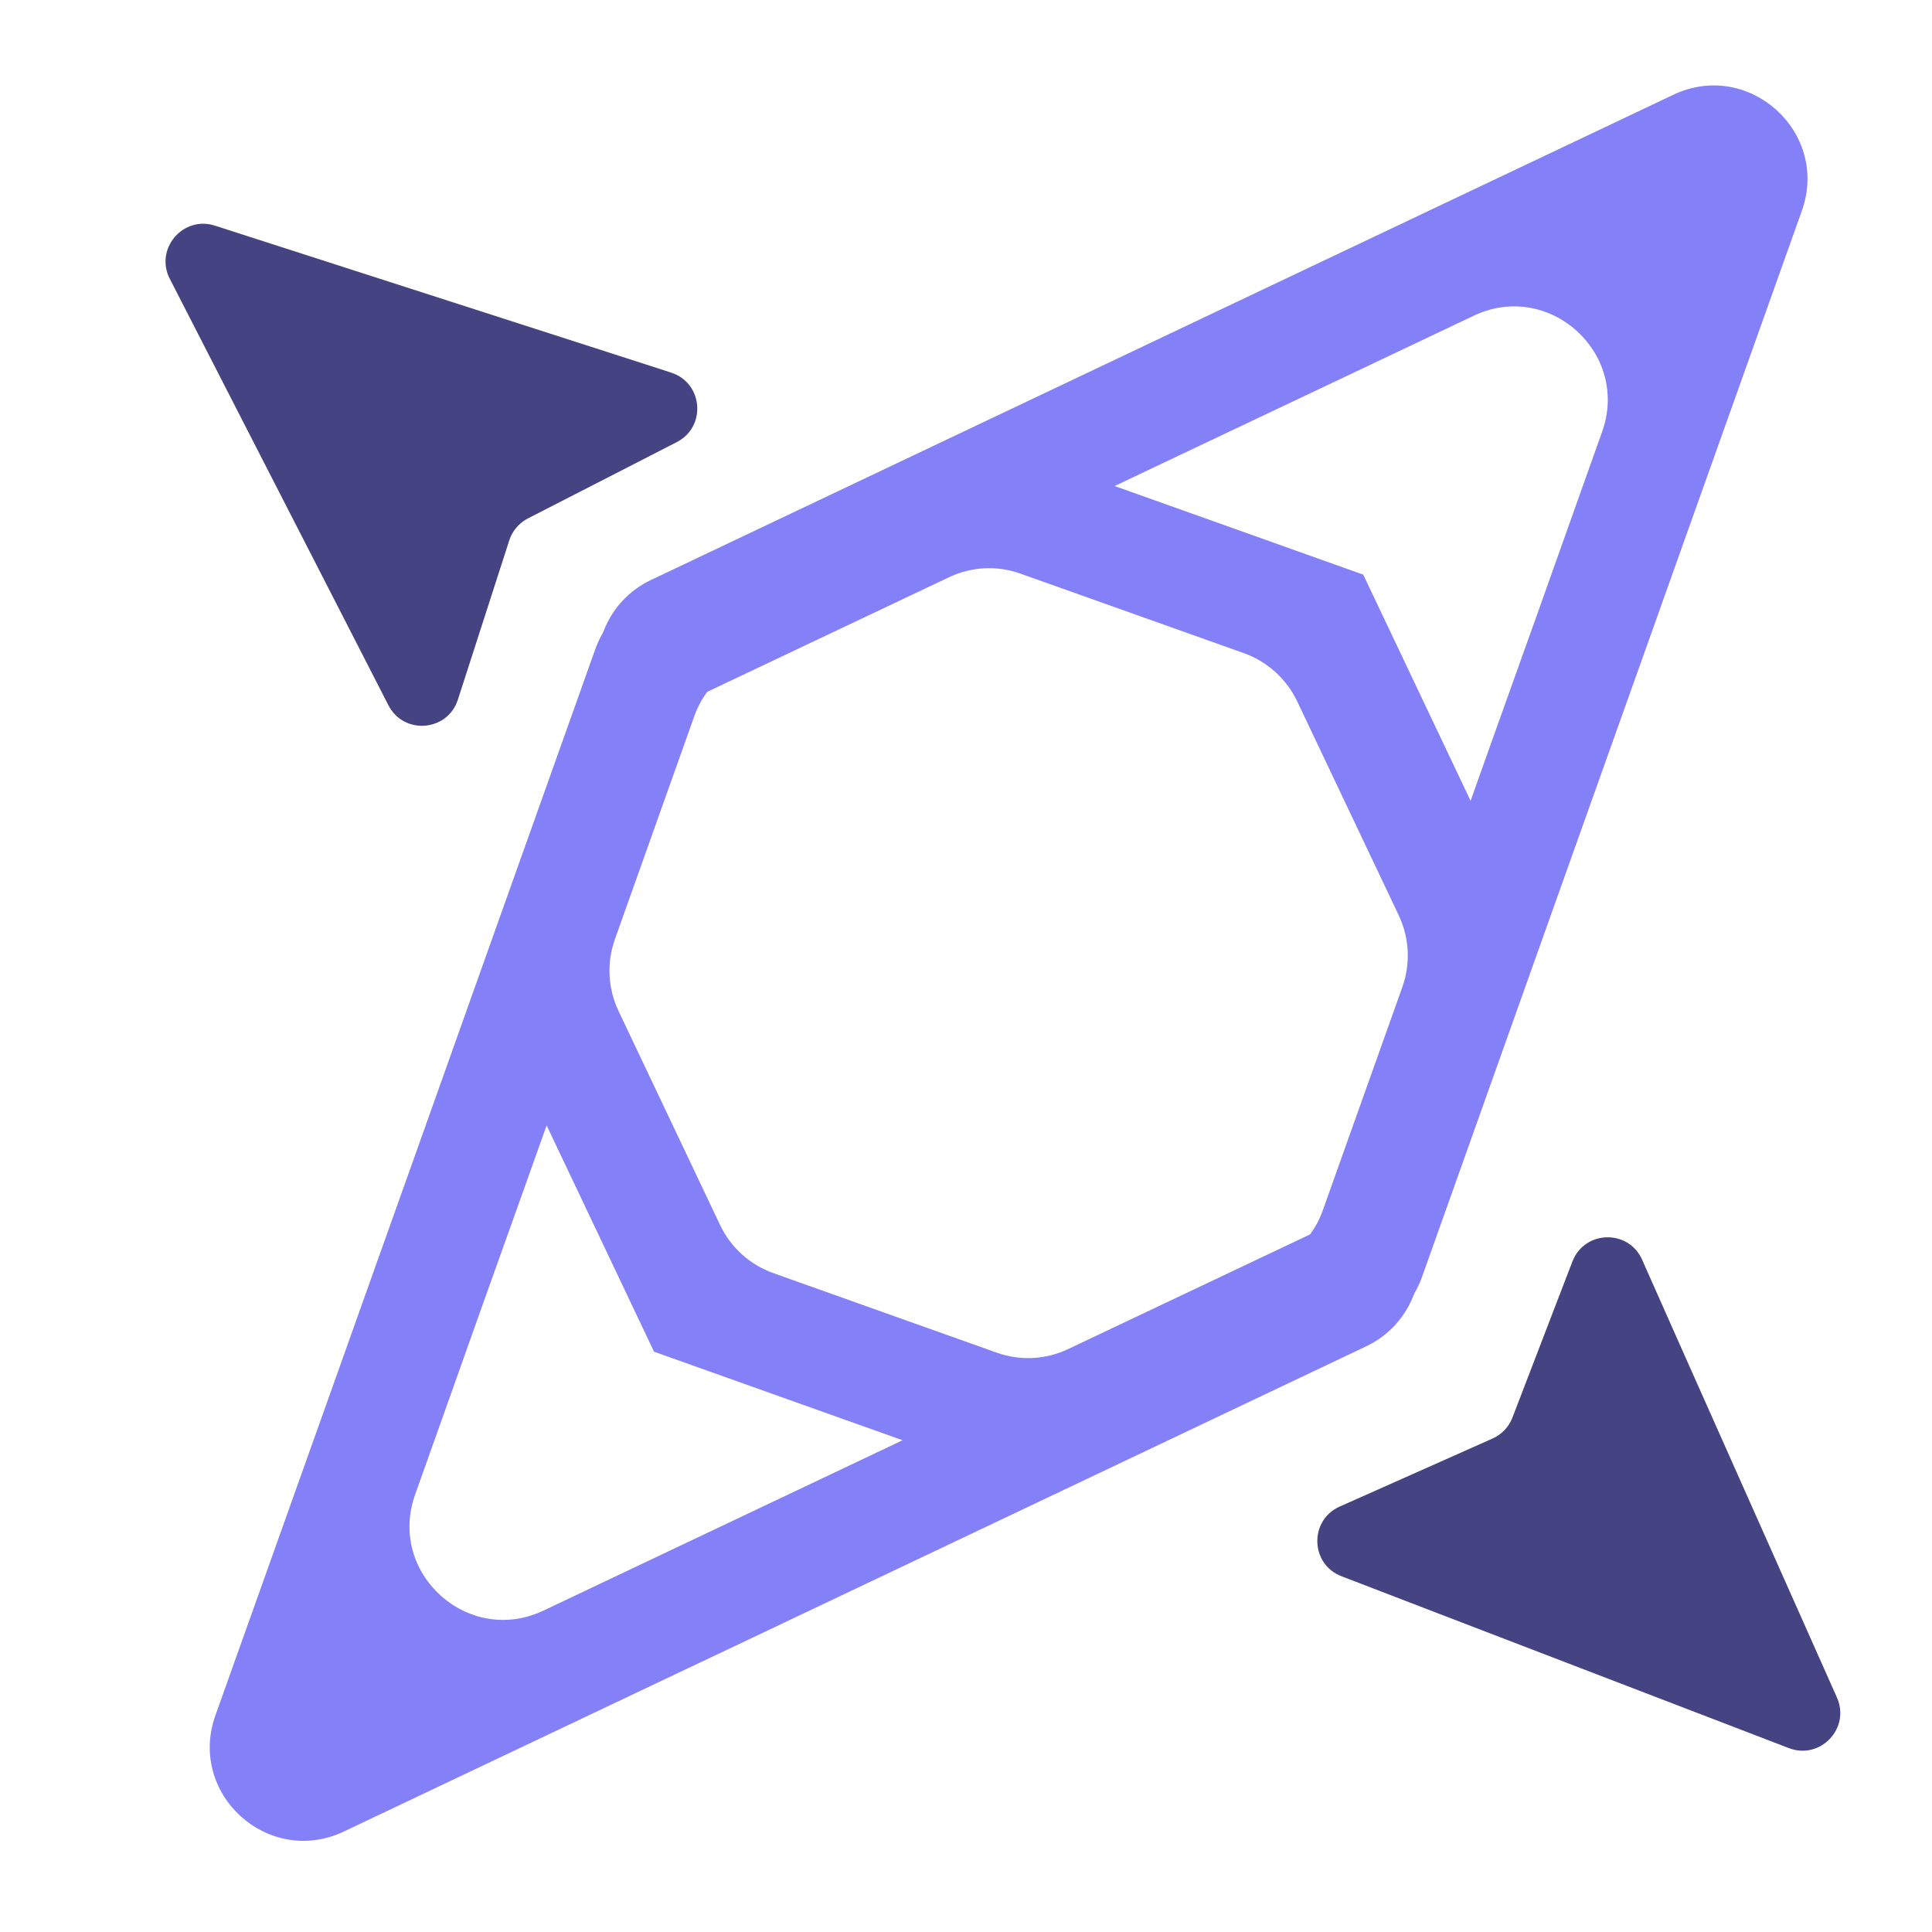
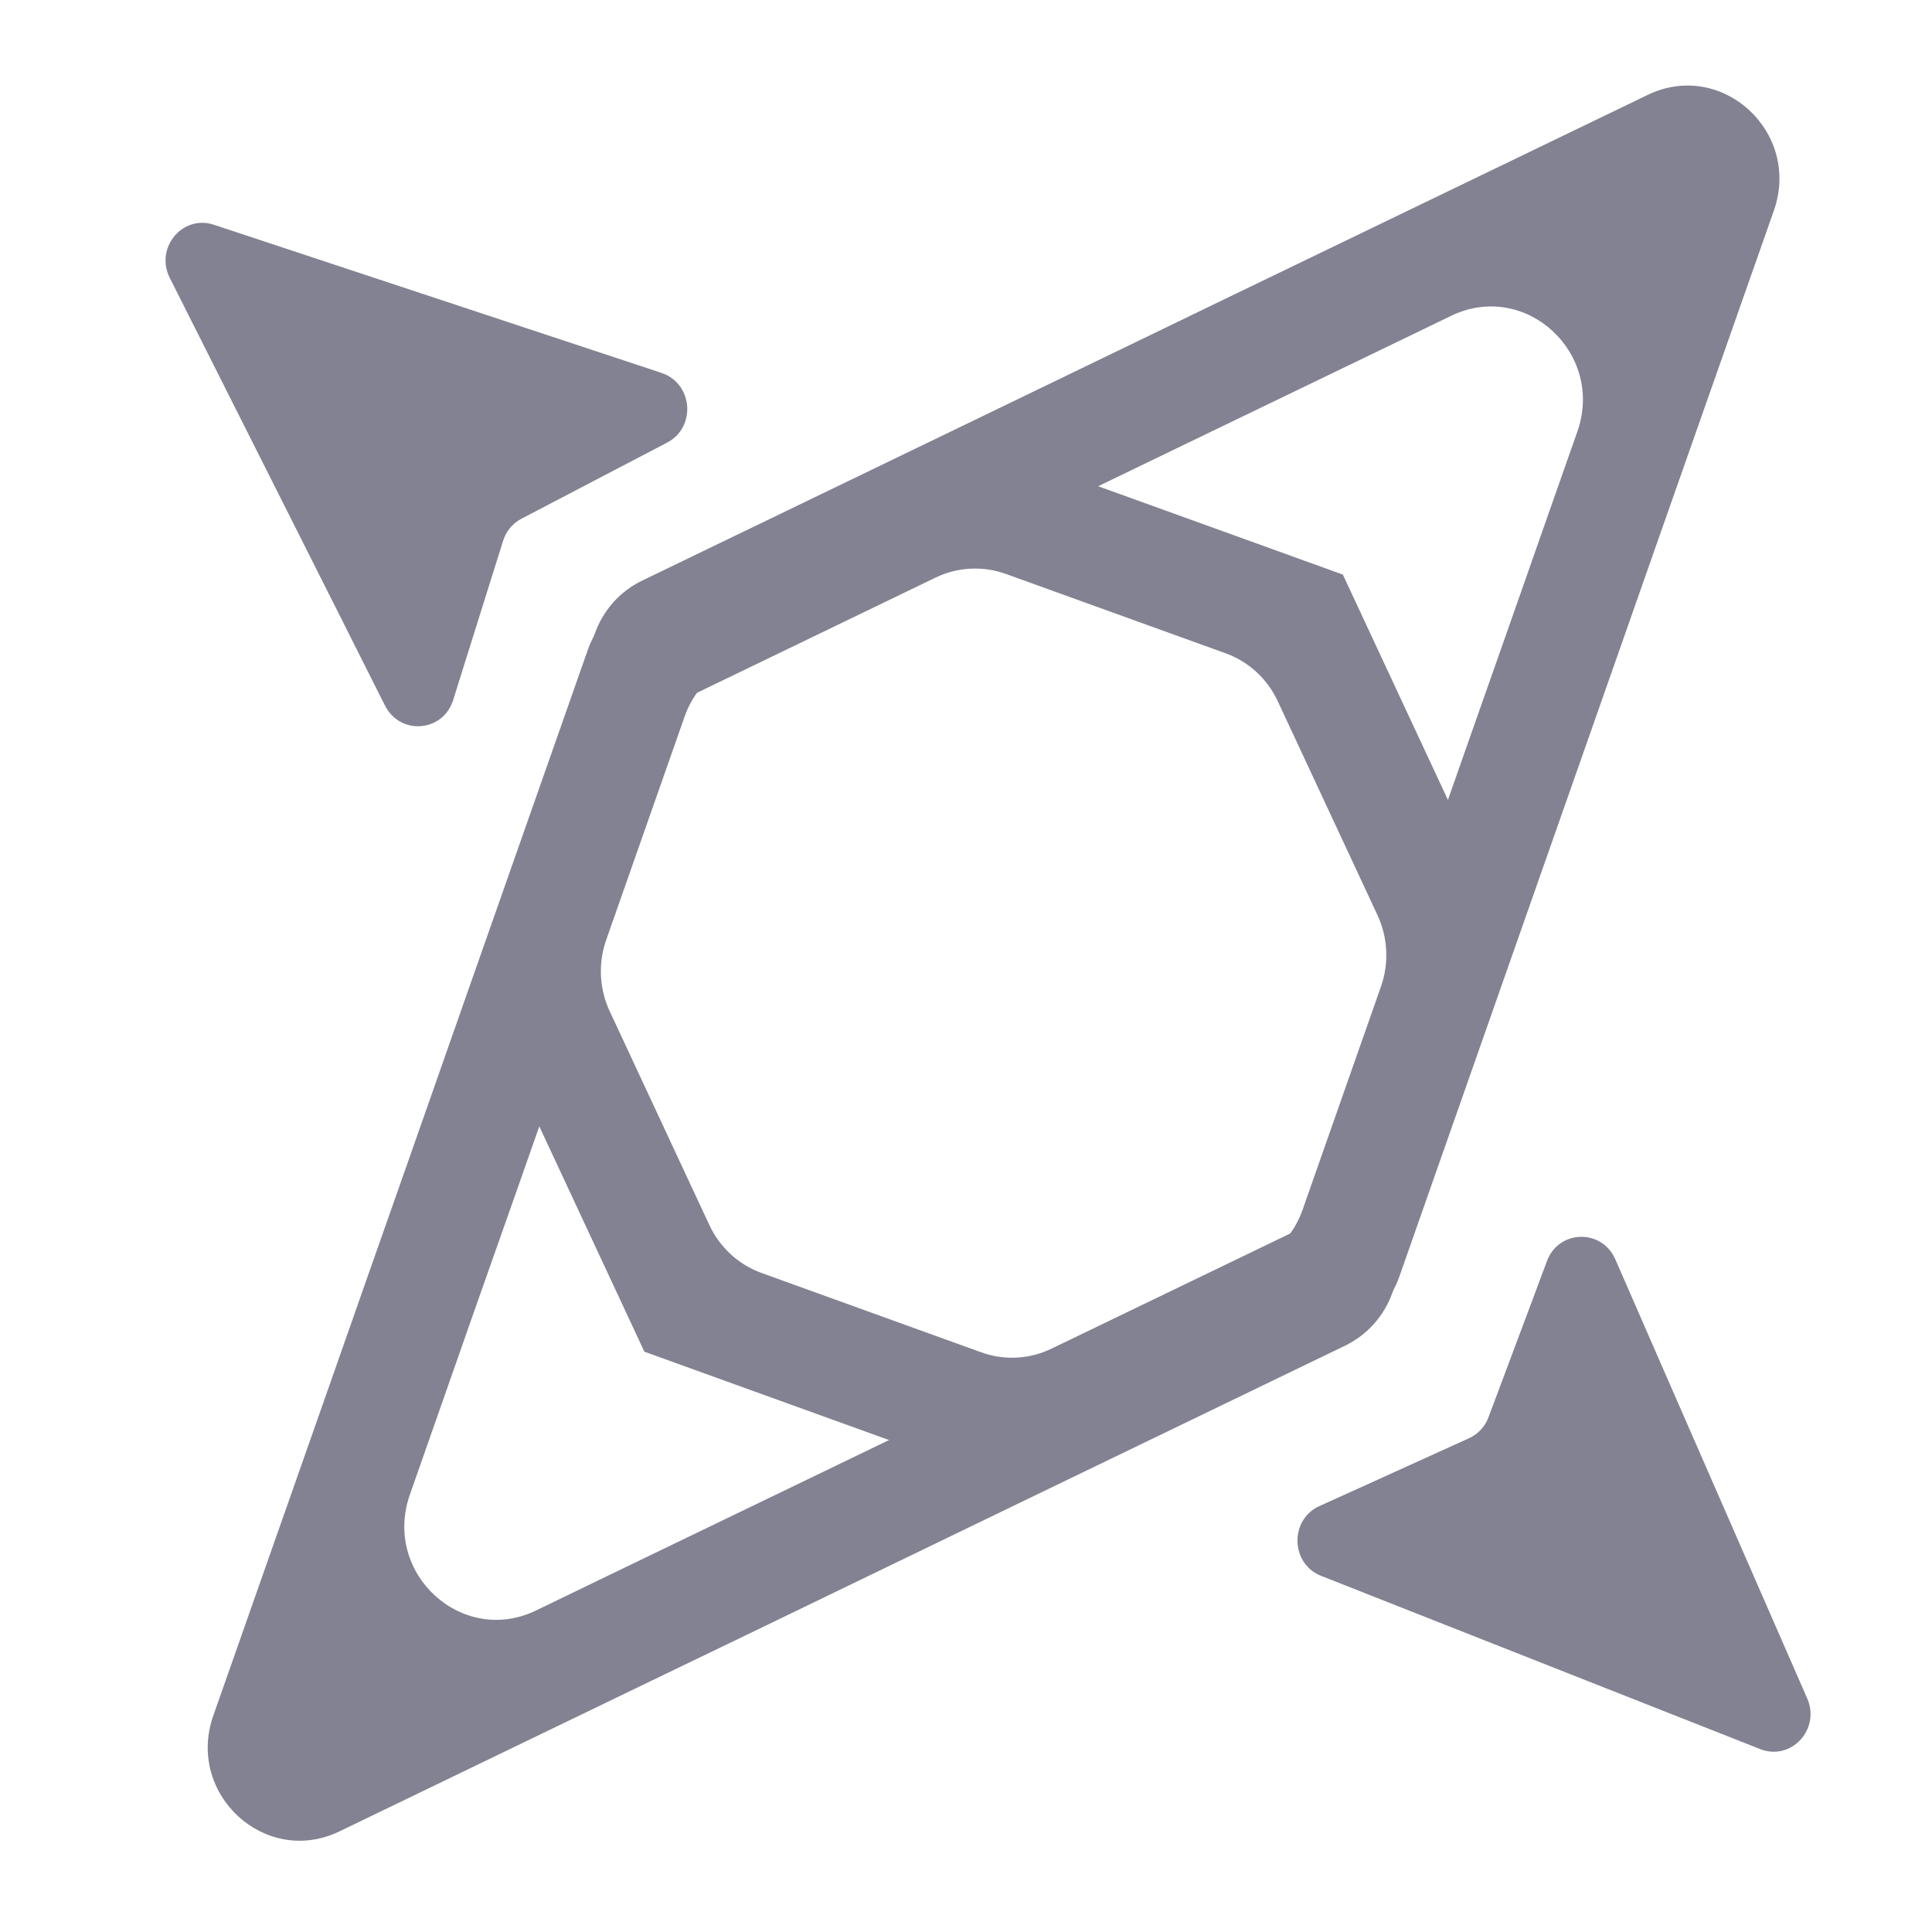
<svg xmlns="http://www.w3.org/2000/svg" width="24" height="24" viewBox="0 0 24 24" fill="none">
-   <path d="M16.935 7.138C16.935 7.138 16.934 7.139 16.935 7.139L18.907 11.294C19.039 11.573 19.055 11.893 18.951 12.184L17.57 16.063C17.466 16.354 17.251 16.592 16.972 16.724L12.817 18.697L10.942 19.587L9.571 20.238L8.244 20.867L4.271 22.752C3.334 23.196 2.328 22.286 2.676 21.309L4.153 17.166L4.645 15.784L5.155 14.354L5.851 12.398L7.395 8.064C7.498 7.773 7.713 7.536 7.992 7.403L11.712 5.639C11.991 5.507 12.311 5.491 12.601 5.594L16.934 7.138C16.935 7.138 16.935 7.138 16.935 7.138ZM8.693 8.638C8.693 8.638 8.693 8.638 8.693 8.638L6.488 14.829L5.977 16.259L5.486 17.641L5.157 18.565C4.809 19.542 5.815 20.452 6.752 20.007L7.637 19.587L10.334 18.308L15.835 15.697C16.114 15.564 16.329 15.327 16.432 15.036L17.421 12.26C17.524 11.97 17.508 11.65 17.376 11.371L16.114 8.712C15.981 8.433 15.743 8.218 15.453 8.114L12.677 7.126C12.387 7.022 12.067 7.038 11.788 7.171L8.693 8.638C8.693 8.638 8.693 8.638 8.693 8.638Z" fill="#8480F7" />
-   <path d="M8.124 16.791C8.124 16.791 8.124 16.79 8.124 16.79L6.152 12.635C6.02 12.356 6.004 12.036 6.107 11.745L7.489 7.866C7.592 7.575 7.807 7.337 8.086 7.205L12.242 5.232L14.117 4.342L15.488 3.691L16.814 3.062L20.787 1.177C21.724 0.733 22.731 1.643 22.383 2.619L20.906 6.763L20.414 8.145L19.904 9.575L19.207 11.531L17.664 15.865C17.56 16.155 17.345 16.393 17.066 16.526L13.346 18.29C13.068 18.422 12.748 18.438 12.457 18.335L8.124 16.791C8.124 16.791 8.124 16.791 8.124 16.791ZM16.365 15.291C16.365 15.291 16.365 15.291 16.366 15.291L18.57 9.1L19.082 7.669L19.573 6.288L19.902 5.364C20.25 4.387 19.243 3.477 18.307 3.922L17.422 4.342L14.724 5.621L9.224 8.232C8.945 8.365 8.73 8.602 8.626 8.893L7.638 11.669C7.535 11.959 7.551 12.279 7.683 12.558L8.945 15.217C9.077 15.496 9.315 15.711 9.606 15.815L12.381 16.803C12.672 16.907 12.992 16.891 13.27 16.758L16.365 15.291C16.365 15.291 16.365 15.291 16.365 15.291Z" fill="#8480F7" />
-   <path d="M22.819 21.087C22.989 21.469 22.612 21.865 22.223 21.716L17.856 20.039L16.751 19.614L16.665 19.581C16.275 19.432 16.261 18.885 16.642 18.715L17.191 18.471L18.541 17.87C18.654 17.82 18.743 17.726 18.788 17.61L19.318 16.23L19.533 15.671C19.683 15.281 20.229 15.267 20.399 15.648L20.436 15.732L20.916 16.813L22.819 21.087Z" fill="#454381" />
-   <path d="M2.109 3.463C1.919 3.092 2.273 2.675 2.67 2.803L7.122 4.237L8.249 4.6L8.337 4.629C8.734 4.756 8.779 5.301 8.407 5.492L7.873 5.766L6.558 6.44C6.448 6.497 6.364 6.595 6.326 6.714L5.872 8.121L5.688 8.691C5.561 9.088 5.016 9.133 4.825 8.761L4.783 8.679L4.244 7.627L2.109 3.463Z" fill="#454381" />
+   <path d="M16.682 7.138C16.682 7.138 16.682 7.138 16.682 7.139L18.617 11.289C18.747 11.567 18.762 11.887 18.66 12.177L17.298 16.055C17.196 16.346 16.984 16.583 16.71 16.716L12.623 18.69L10.778 19.582L9.43 20.234L8.125 20.863L4.217 22.75C3.296 23.195 2.307 22.287 2.65 21.311L4.106 17.17L4.591 15.788L5.094 14.359L5.78 12.404L7.302 8.073C7.404 7.782 7.616 7.544 7.89 7.412L11.549 5.645C11.823 5.513 12.137 5.496 12.423 5.6L16.682 7.138C16.682 7.138 16.682 7.138 16.682 7.138ZM8.578 8.645C8.578 8.645 8.578 8.645 8.578 8.645L6.404 14.833L5.9 16.262L5.416 17.642L5.092 18.566C4.749 19.543 5.737 20.451 6.659 20.006L7.529 19.585L10.182 18.305L15.593 15.69C15.867 15.558 16.079 15.32 16.181 15.029L17.155 12.255C17.257 11.965 17.241 11.645 17.111 11.367L15.873 8.711C15.743 8.432 15.51 8.218 15.224 8.115L12.496 7.13C12.211 7.027 11.896 7.043 11.622 7.175L8.578 8.645C8.578 8.645 8.578 8.645 8.578 8.645Z" fill="#828292" />
+   <path d="M8.004 16.791C8.004 16.791 8.004 16.791 8.004 16.79L6.069 12.64C5.939 12.362 5.924 12.042 6.026 11.752L7.388 7.874C7.49 7.583 7.701 7.346 7.976 7.213L12.063 5.239L13.908 4.347L15.256 3.695L16.561 3.065L20.468 1.179C21.39 0.734 22.379 1.642 22.035 2.618L20.579 6.759L20.094 8.141L19.592 9.57L18.905 11.525L17.384 15.856C17.282 16.147 17.07 16.385 16.796 16.517L13.137 18.284C12.863 18.416 12.548 18.433 12.262 18.329L8.004 16.791C8.004 16.791 8.004 16.791 8.004 16.791ZM16.108 15.284C16.108 15.284 16.108 15.284 16.108 15.284L18.282 9.096L18.785 7.667L19.269 6.287L19.594 5.363C19.937 4.386 18.948 3.478 18.027 3.923L17.156 4.344L14.503 5.624L9.093 8.239C8.819 8.371 8.607 8.609 8.505 8.9L7.531 11.674C7.429 11.964 7.444 12.284 7.574 12.562L8.812 15.218C8.942 15.497 9.176 15.711 9.462 15.814L12.189 16.799C12.475 16.902 12.789 16.886 13.063 16.753L16.108 15.284C16.108 15.284 16.108 15.284 16.108 15.284Z" fill="#828292" />
+   <path d="M22.45 21.099C22.617 21.482 22.249 21.879 21.866 21.728L17.582 20.038L16.498 19.61L16.413 19.577C16.031 19.427 16.016 18.879 16.39 18.709L16.927 18.466L18.249 17.866C18.36 17.816 18.447 17.723 18.49 17.607L19.008 16.225L19.217 15.665C19.363 15.274 19.899 15.261 20.066 15.644L20.103 15.728L20.576 16.812L22.45 21.099Z" fill="#828292" />
+   <path d="M2.109 3.452C1.921 3.079 2.267 2.663 2.657 2.792L7.026 4.238L8.132 4.604L8.218 4.633C8.608 4.762 8.652 5.307 8.288 5.498L7.765 5.771L6.477 6.444C6.369 6.5 6.287 6.599 6.25 6.717L5.808 8.126L5.629 8.697C5.504 9.095 4.97 9.138 4.783 8.765L4.741 8.683L4.211 7.628L2.109 3.452Z" fill="#828292" />
</svg>
